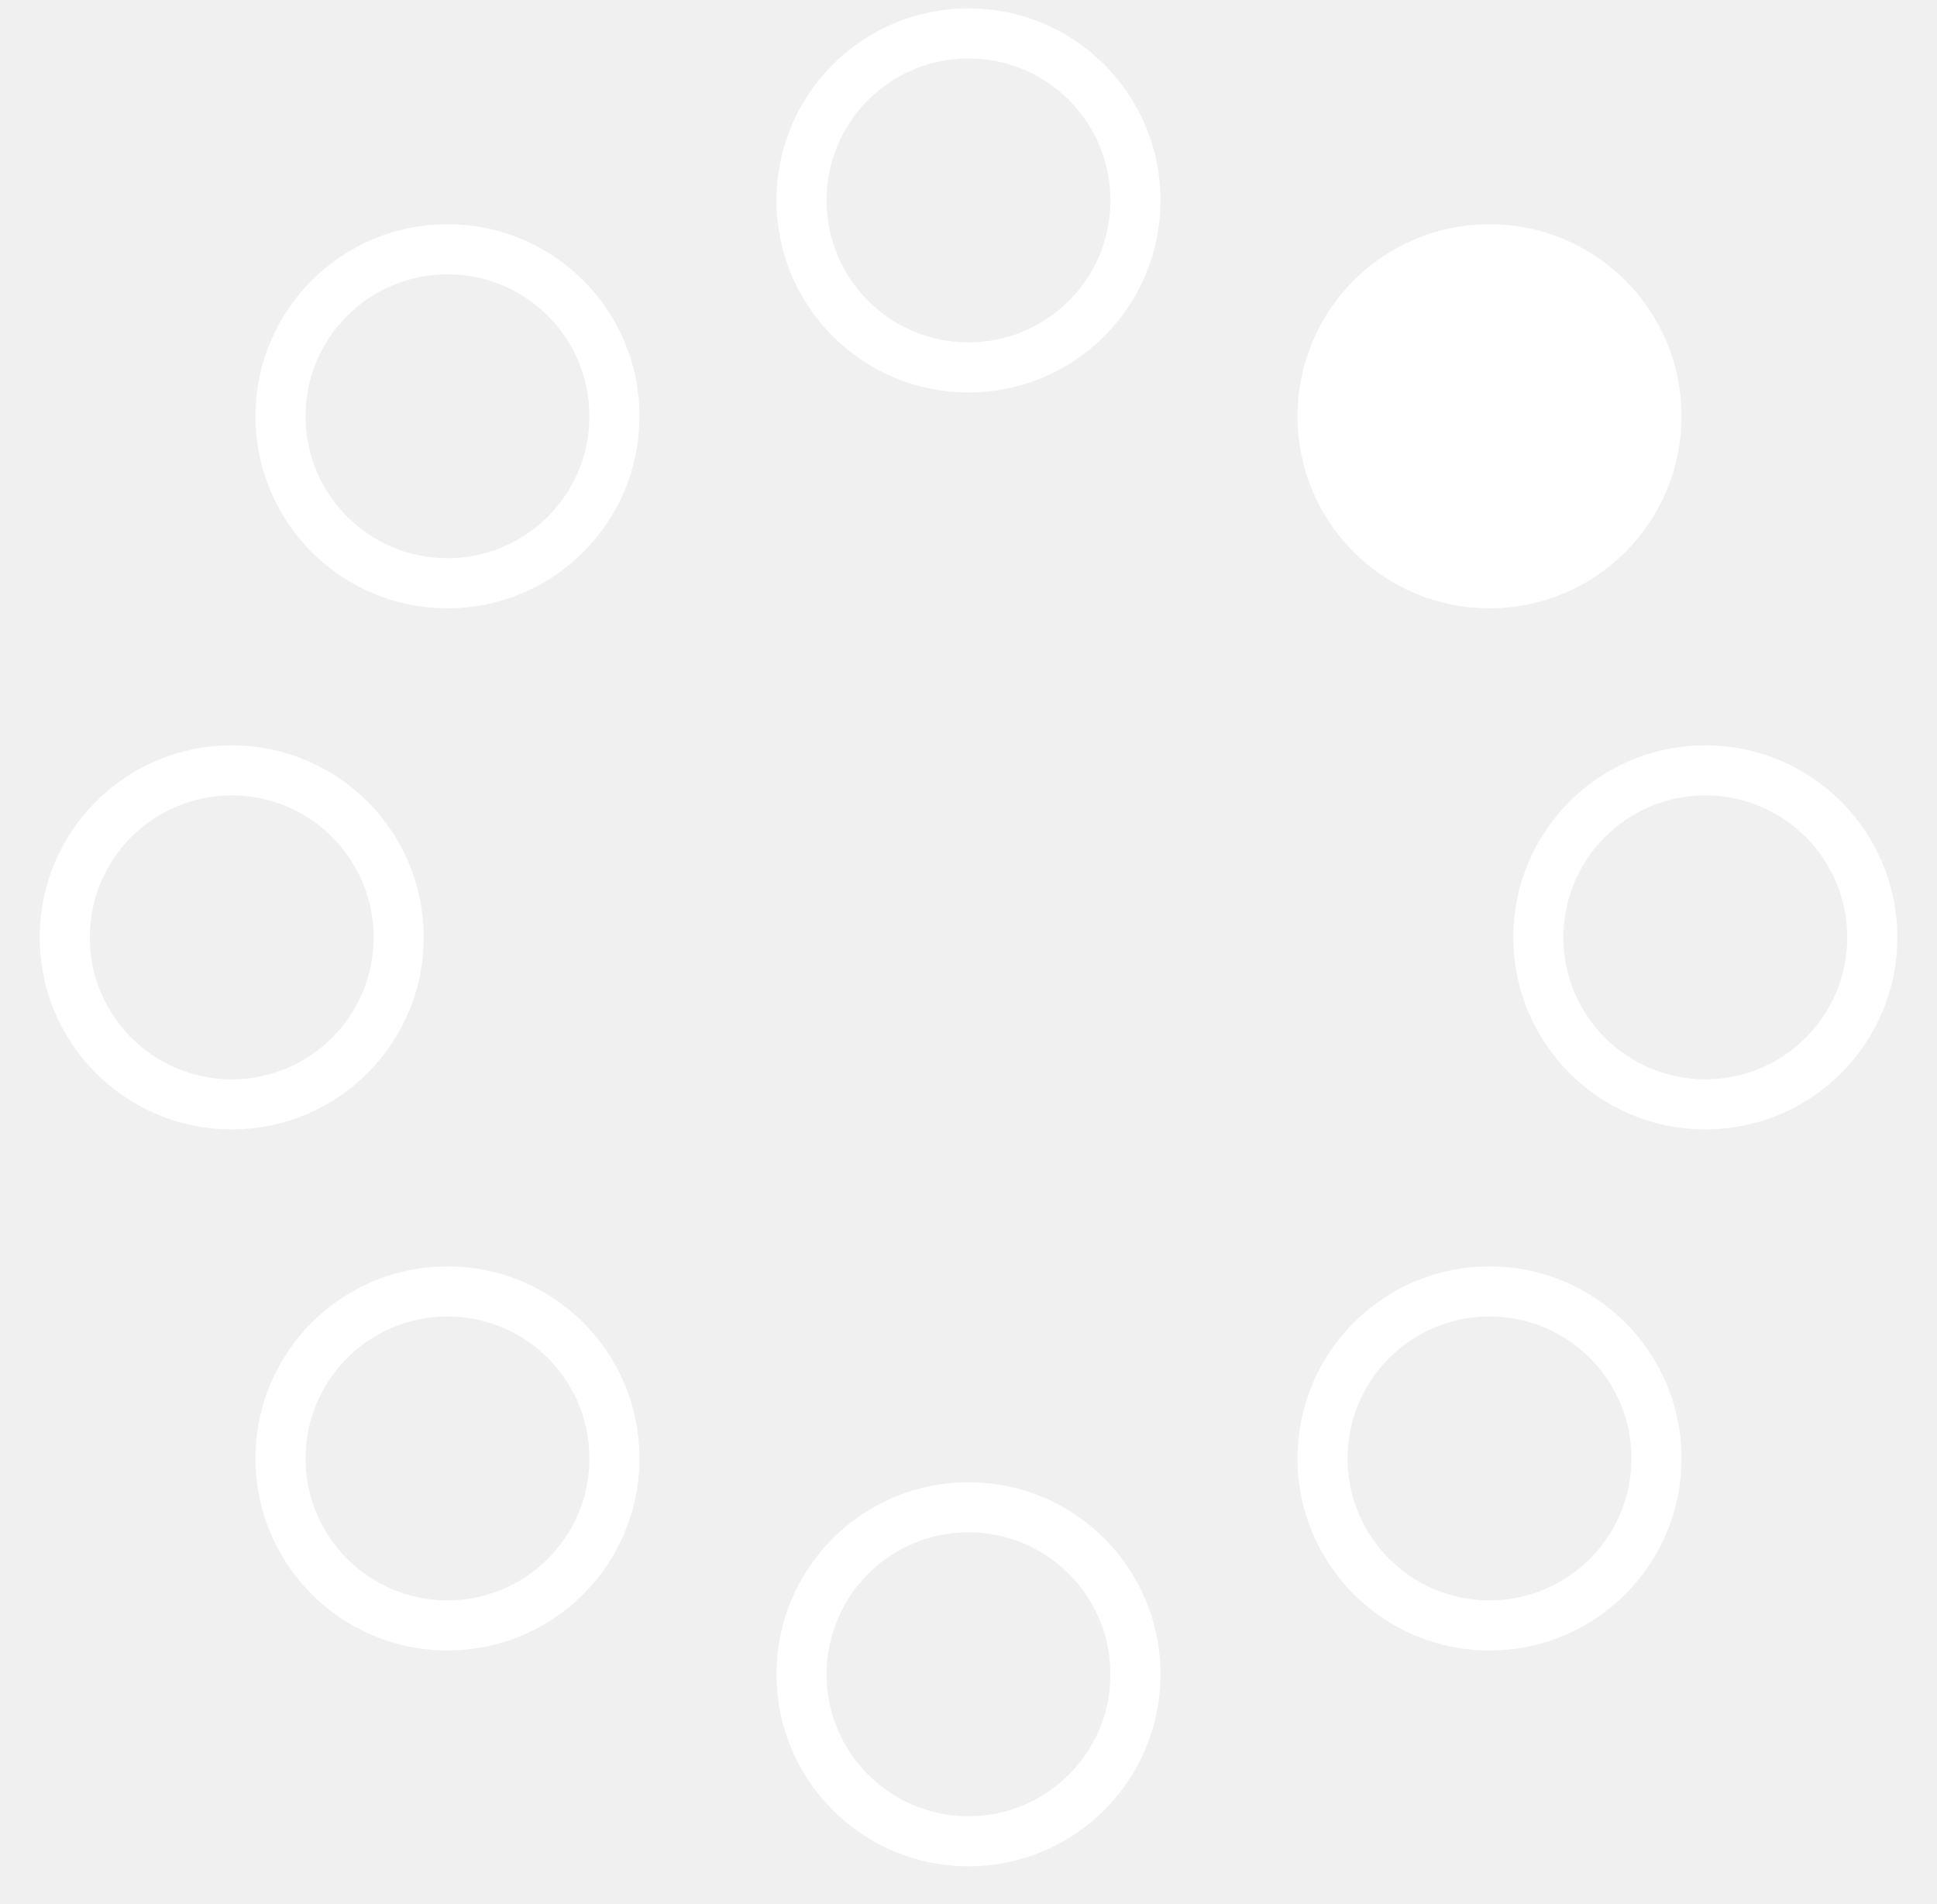
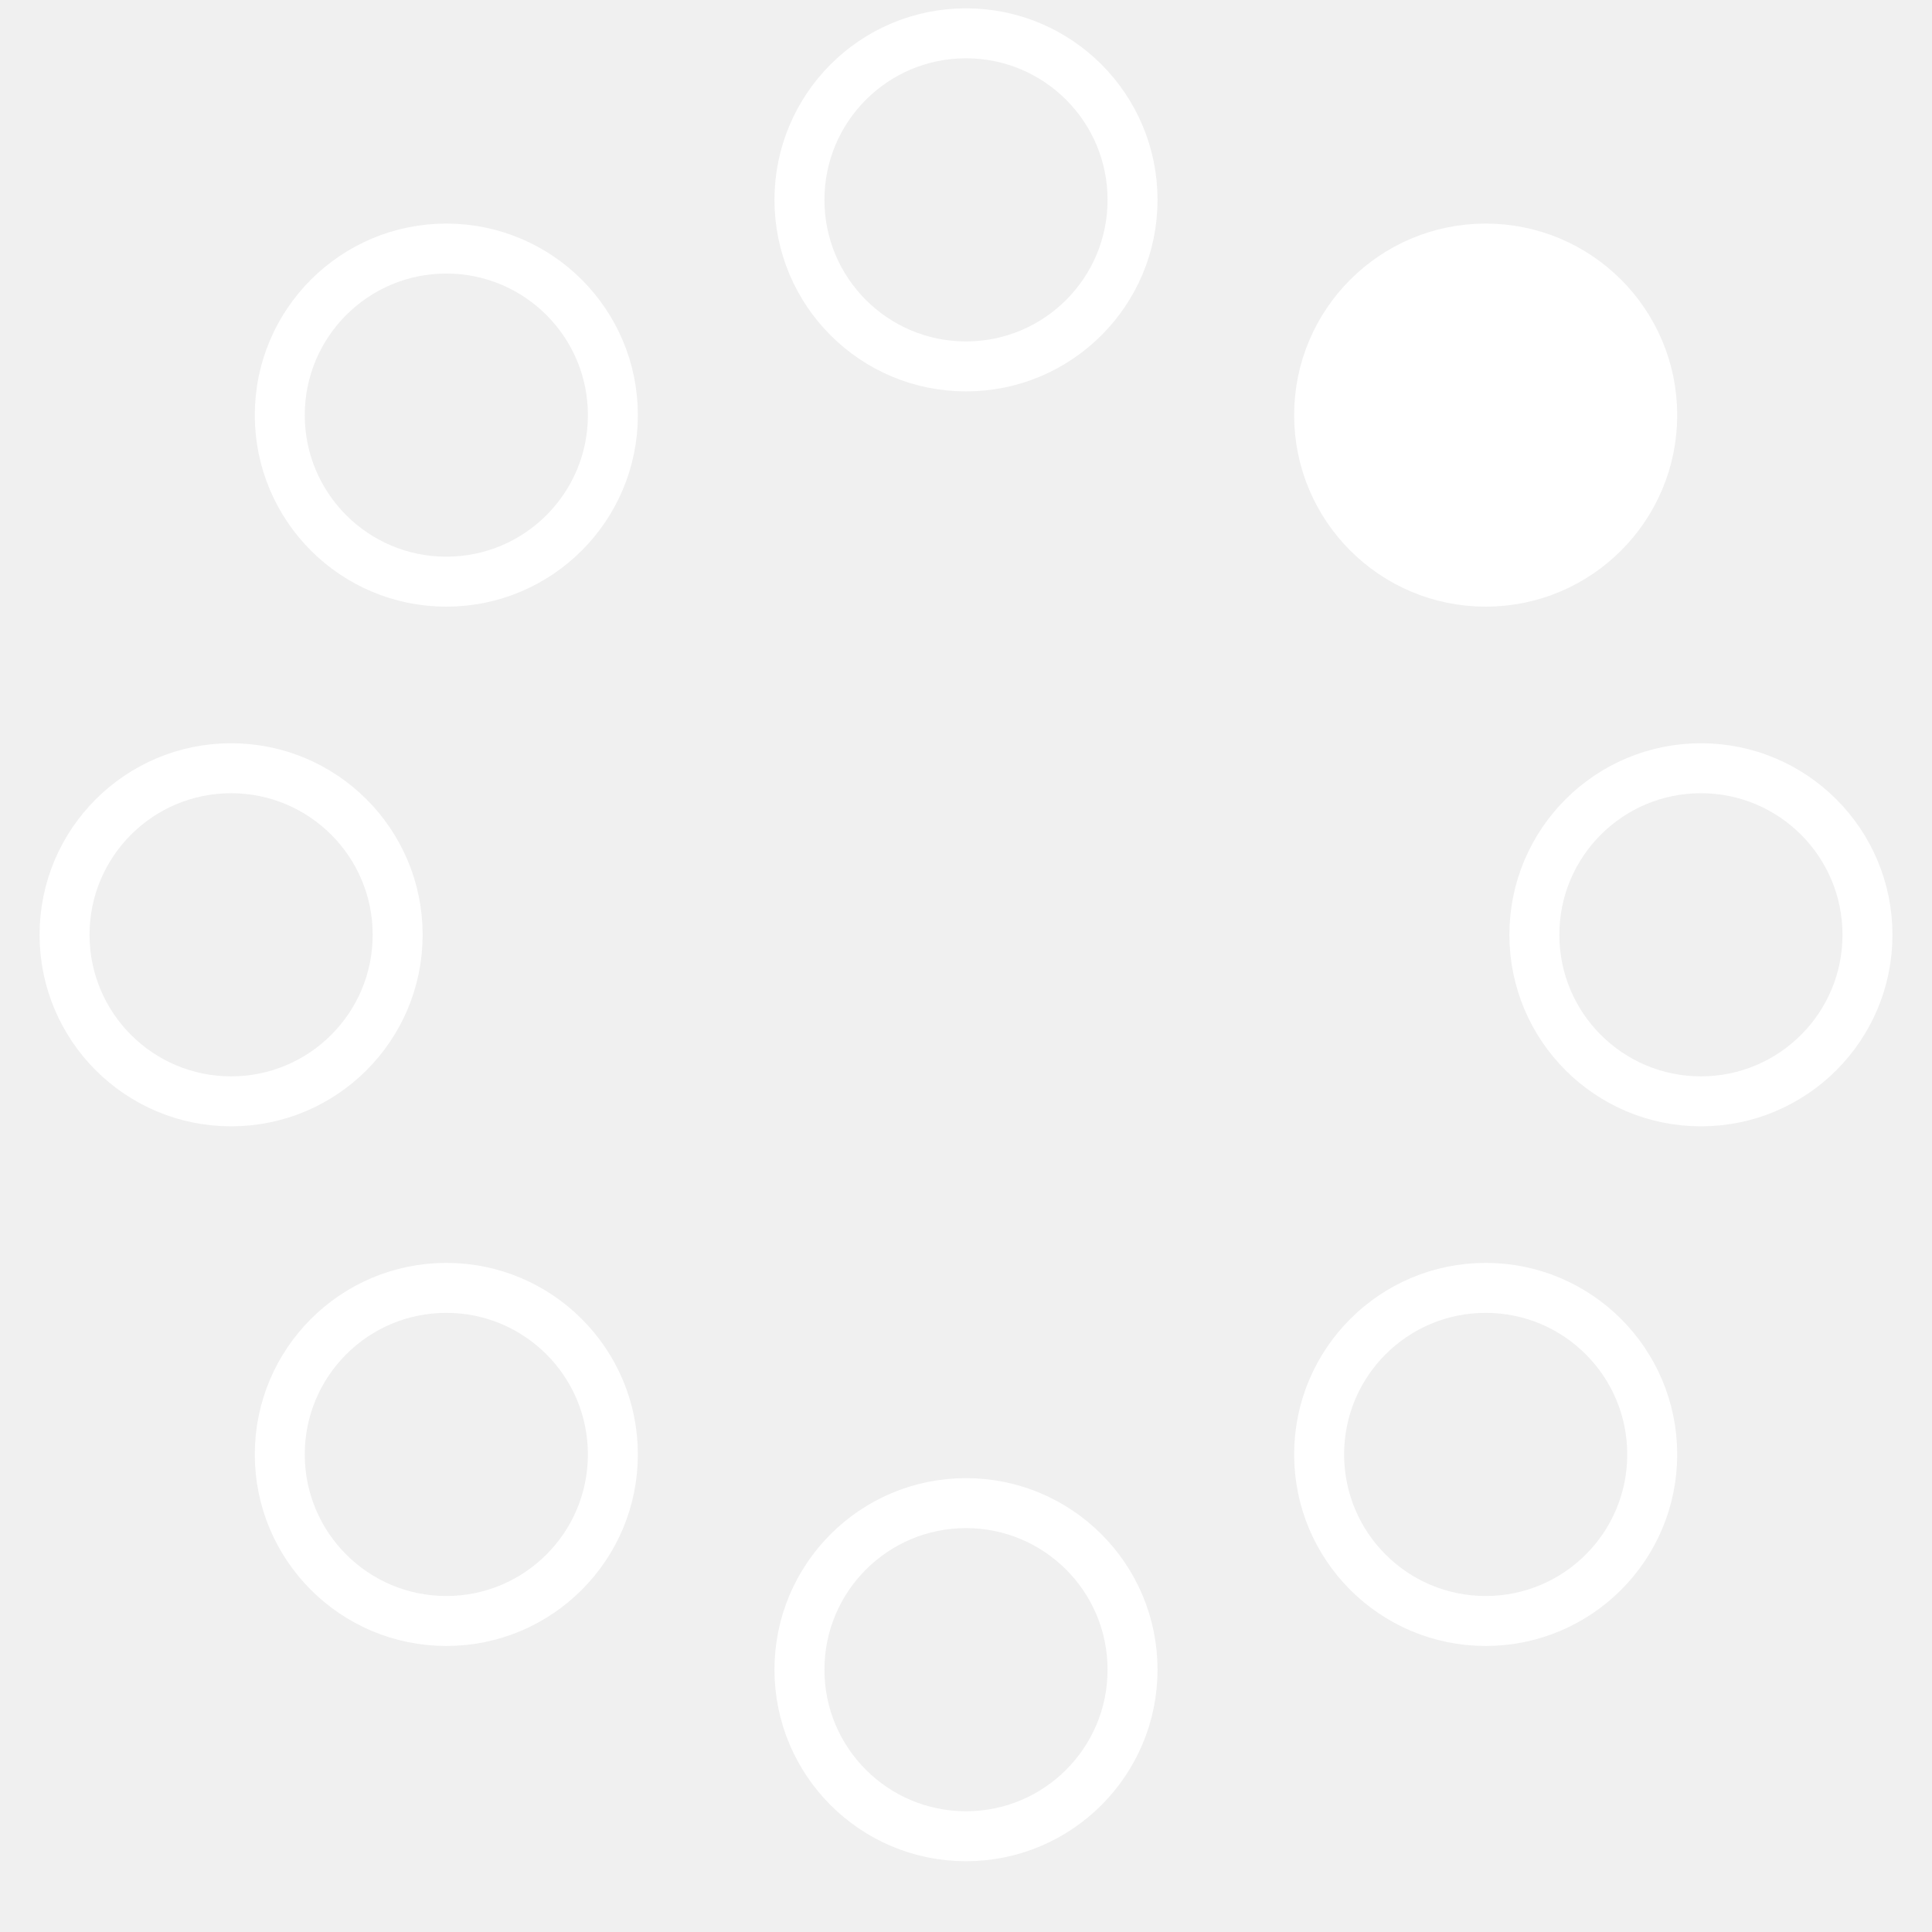
- <svg xmlns="http://www.w3.org/2000/svg" width="58" height="57" viewBox="0 0 58 57">
+ <svg xmlns="http://www.w3.org/2000/svg" width="58" height="58" viewBox="0 0 58 58">
  <g fill="none" fill-rule="evenodd">
    <g transform="translate(2 1)" stroke="#FFF" stroke-width="1.5">
      <circle cx="42.601" cy="11.462" r="5" fill-opacity="1" fill="#fff">
-         <animate attributeName="fill-opacity" begin="0s" dur="1s" values="1;0;0;0;0;0;0;0" calcMode="linear" repeatCount="indefinite" />
+         <animate attributeName="fill-opacity" begin="0s" dur="1.3s" values="1;0;0;0;0;0;0;0" calcMode="linear" repeatCount="indefinite" />
      </circle>
      <circle cx="49.063" cy="27.063" r="5" fill-opacity="0" fill="#fff">
-         <animate attributeName="fill-opacity" begin="0s" dur="1s" values="0;1;0;0;0;0;0;0" calcMode="linear" repeatCount="indefinite" />
+         <animate attributeName="fill-opacity" begin="0s" dur="1.3s" values="0;1;0;0;0;0;0;0" calcMode="linear" repeatCount="indefinite" />
      </circle>
      <circle cx="42.601" cy="42.663" r="5" fill-opacity="0" fill="#fff">
-         <animate attributeName="fill-opacity" begin="0s" dur="1s" values="0;0;1;0;0;0;0;0" calcMode="linear" repeatCount="indefinite" />
+         <animate attributeName="fill-opacity" begin="0s" dur="1.3s" values="0;0;1;0;0;0;0;0" calcMode="linear" repeatCount="indefinite" />
      </circle>
      <circle cx="27" cy="49.125" r="5" fill-opacity="0" fill="#fff">
-         <animate attributeName="fill-opacity" begin="0s" dur="1s" values="0;0;0;1;0;0;0;0" calcMode="linear" repeatCount="indefinite" />
+         <animate attributeName="fill-opacity" begin="0s" dur="1.3s" values="0;0;0;1;0;0;0;0" calcMode="linear" repeatCount="indefinite" />
      </circle>
      <circle cx="11.399" cy="42.663" r="5" fill-opacity="0" fill="#fff">
-         <animate attributeName="fill-opacity" begin="0s" dur="1s" values="0;0;0;0;1;0;0;0" calcMode="linear" repeatCount="indefinite" />
+         <animate attributeName="fill-opacity" begin="0s" dur="1.3s" values="0;0;0;0;1;0;0;0" calcMode="linear" repeatCount="indefinite" />
      </circle>
      <circle cx="4.938" cy="27.063" r="5" fill-opacity="0" fill="#fff">
-         <animate attributeName="fill-opacity" begin="0s" dur="1s" values="0;0;0;0;0;1;0;0" calcMode="linear" repeatCount="indefinite" />
+         <animate attributeName="fill-opacity" begin="0s" dur="1.3s" values="0;0;0;0;0;1;0;0" calcMode="linear" repeatCount="indefinite" />
      </circle>
      <circle cx="11.399" cy="11.462" r="5" fill-opacity="0" fill="#fff">
-         <animate attributeName="fill-opacity" begin="0s" dur="1s" values="0;0;0;0;0;0;1;0" calcMode="linear" repeatCount="indefinite" />
+         <animate attributeName="fill-opacity" begin="0s" dur="1.3s" values="0;0;0;0;0;0;1;0" calcMode="linear" repeatCount="indefinite" />
      </circle>
      <circle cx="27" cy="5" r="5" fill-opacity="0" fill="#fff">
-         <animate attributeName="fill-opacity" begin="0s" dur="1s" values="0;0;0;0;0;0;0;1" calcMode="linear" repeatCount="indefinite" />
+         <animate attributeName="fill-opacity" begin="0s" dur="1.3s" values="0;0;0;0;0;0;0;1" calcMode="linear" repeatCount="indefinite" />
      </circle>
    </g>
  </g>
</svg>
